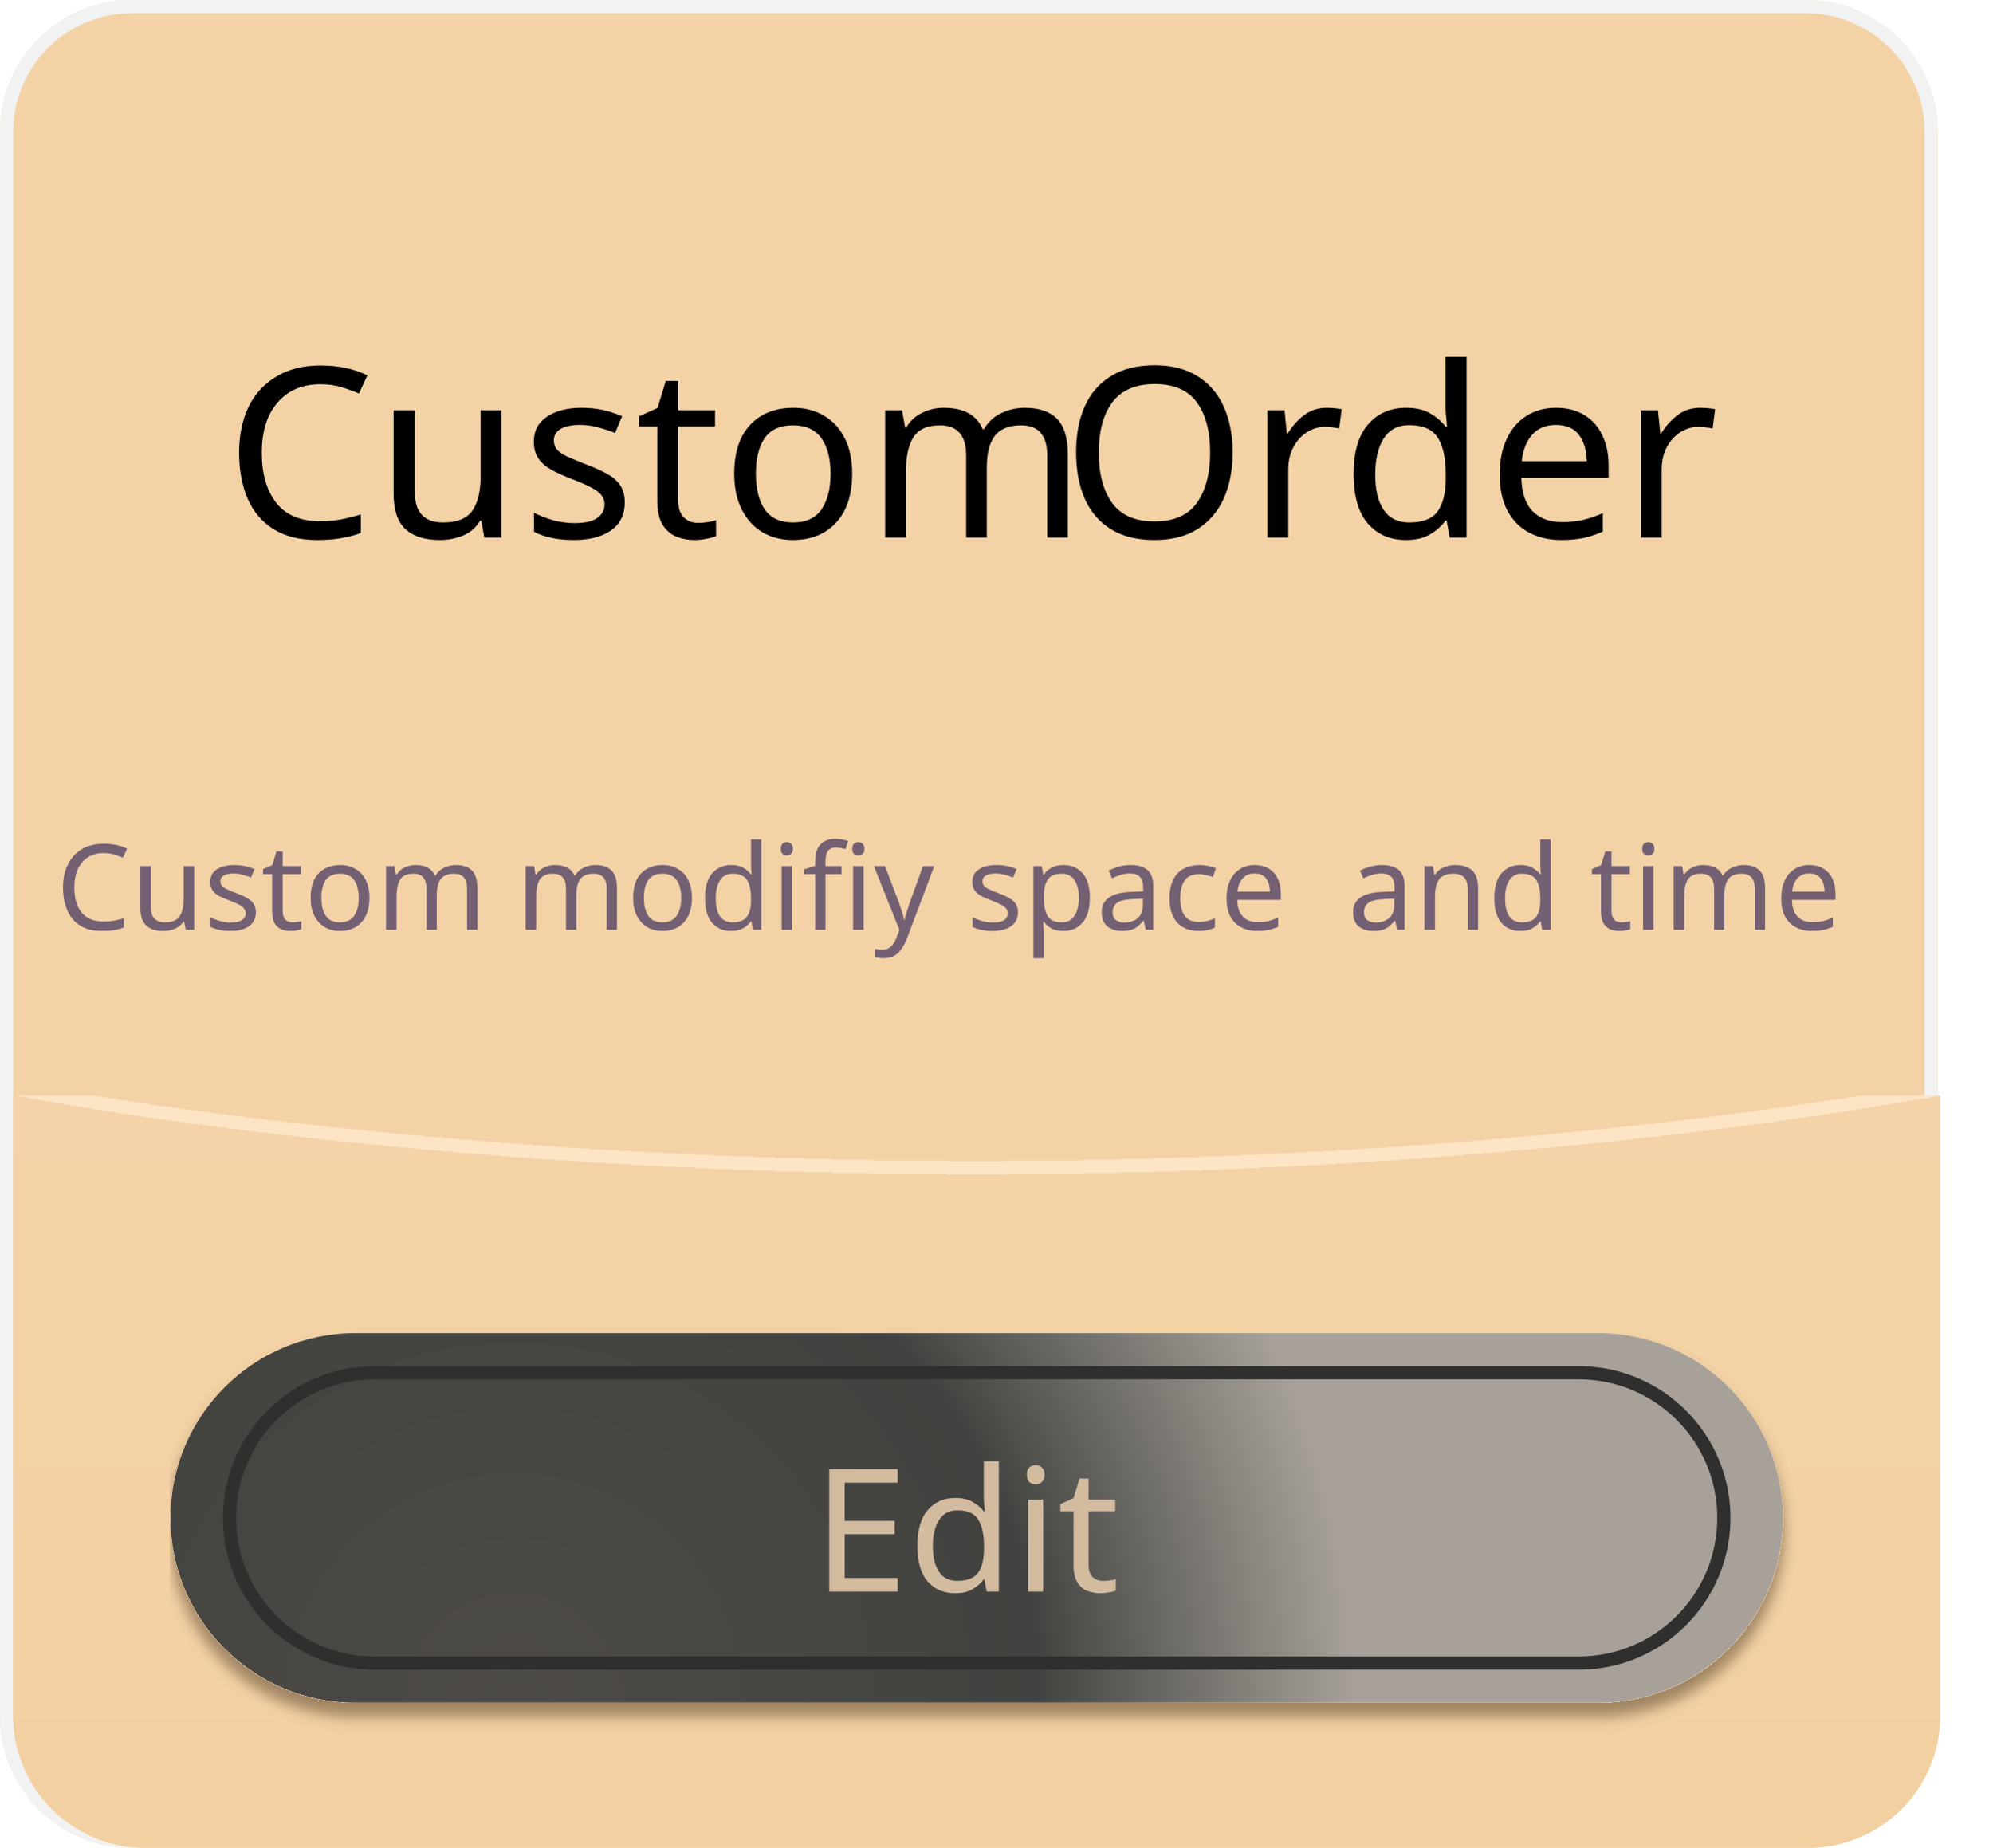
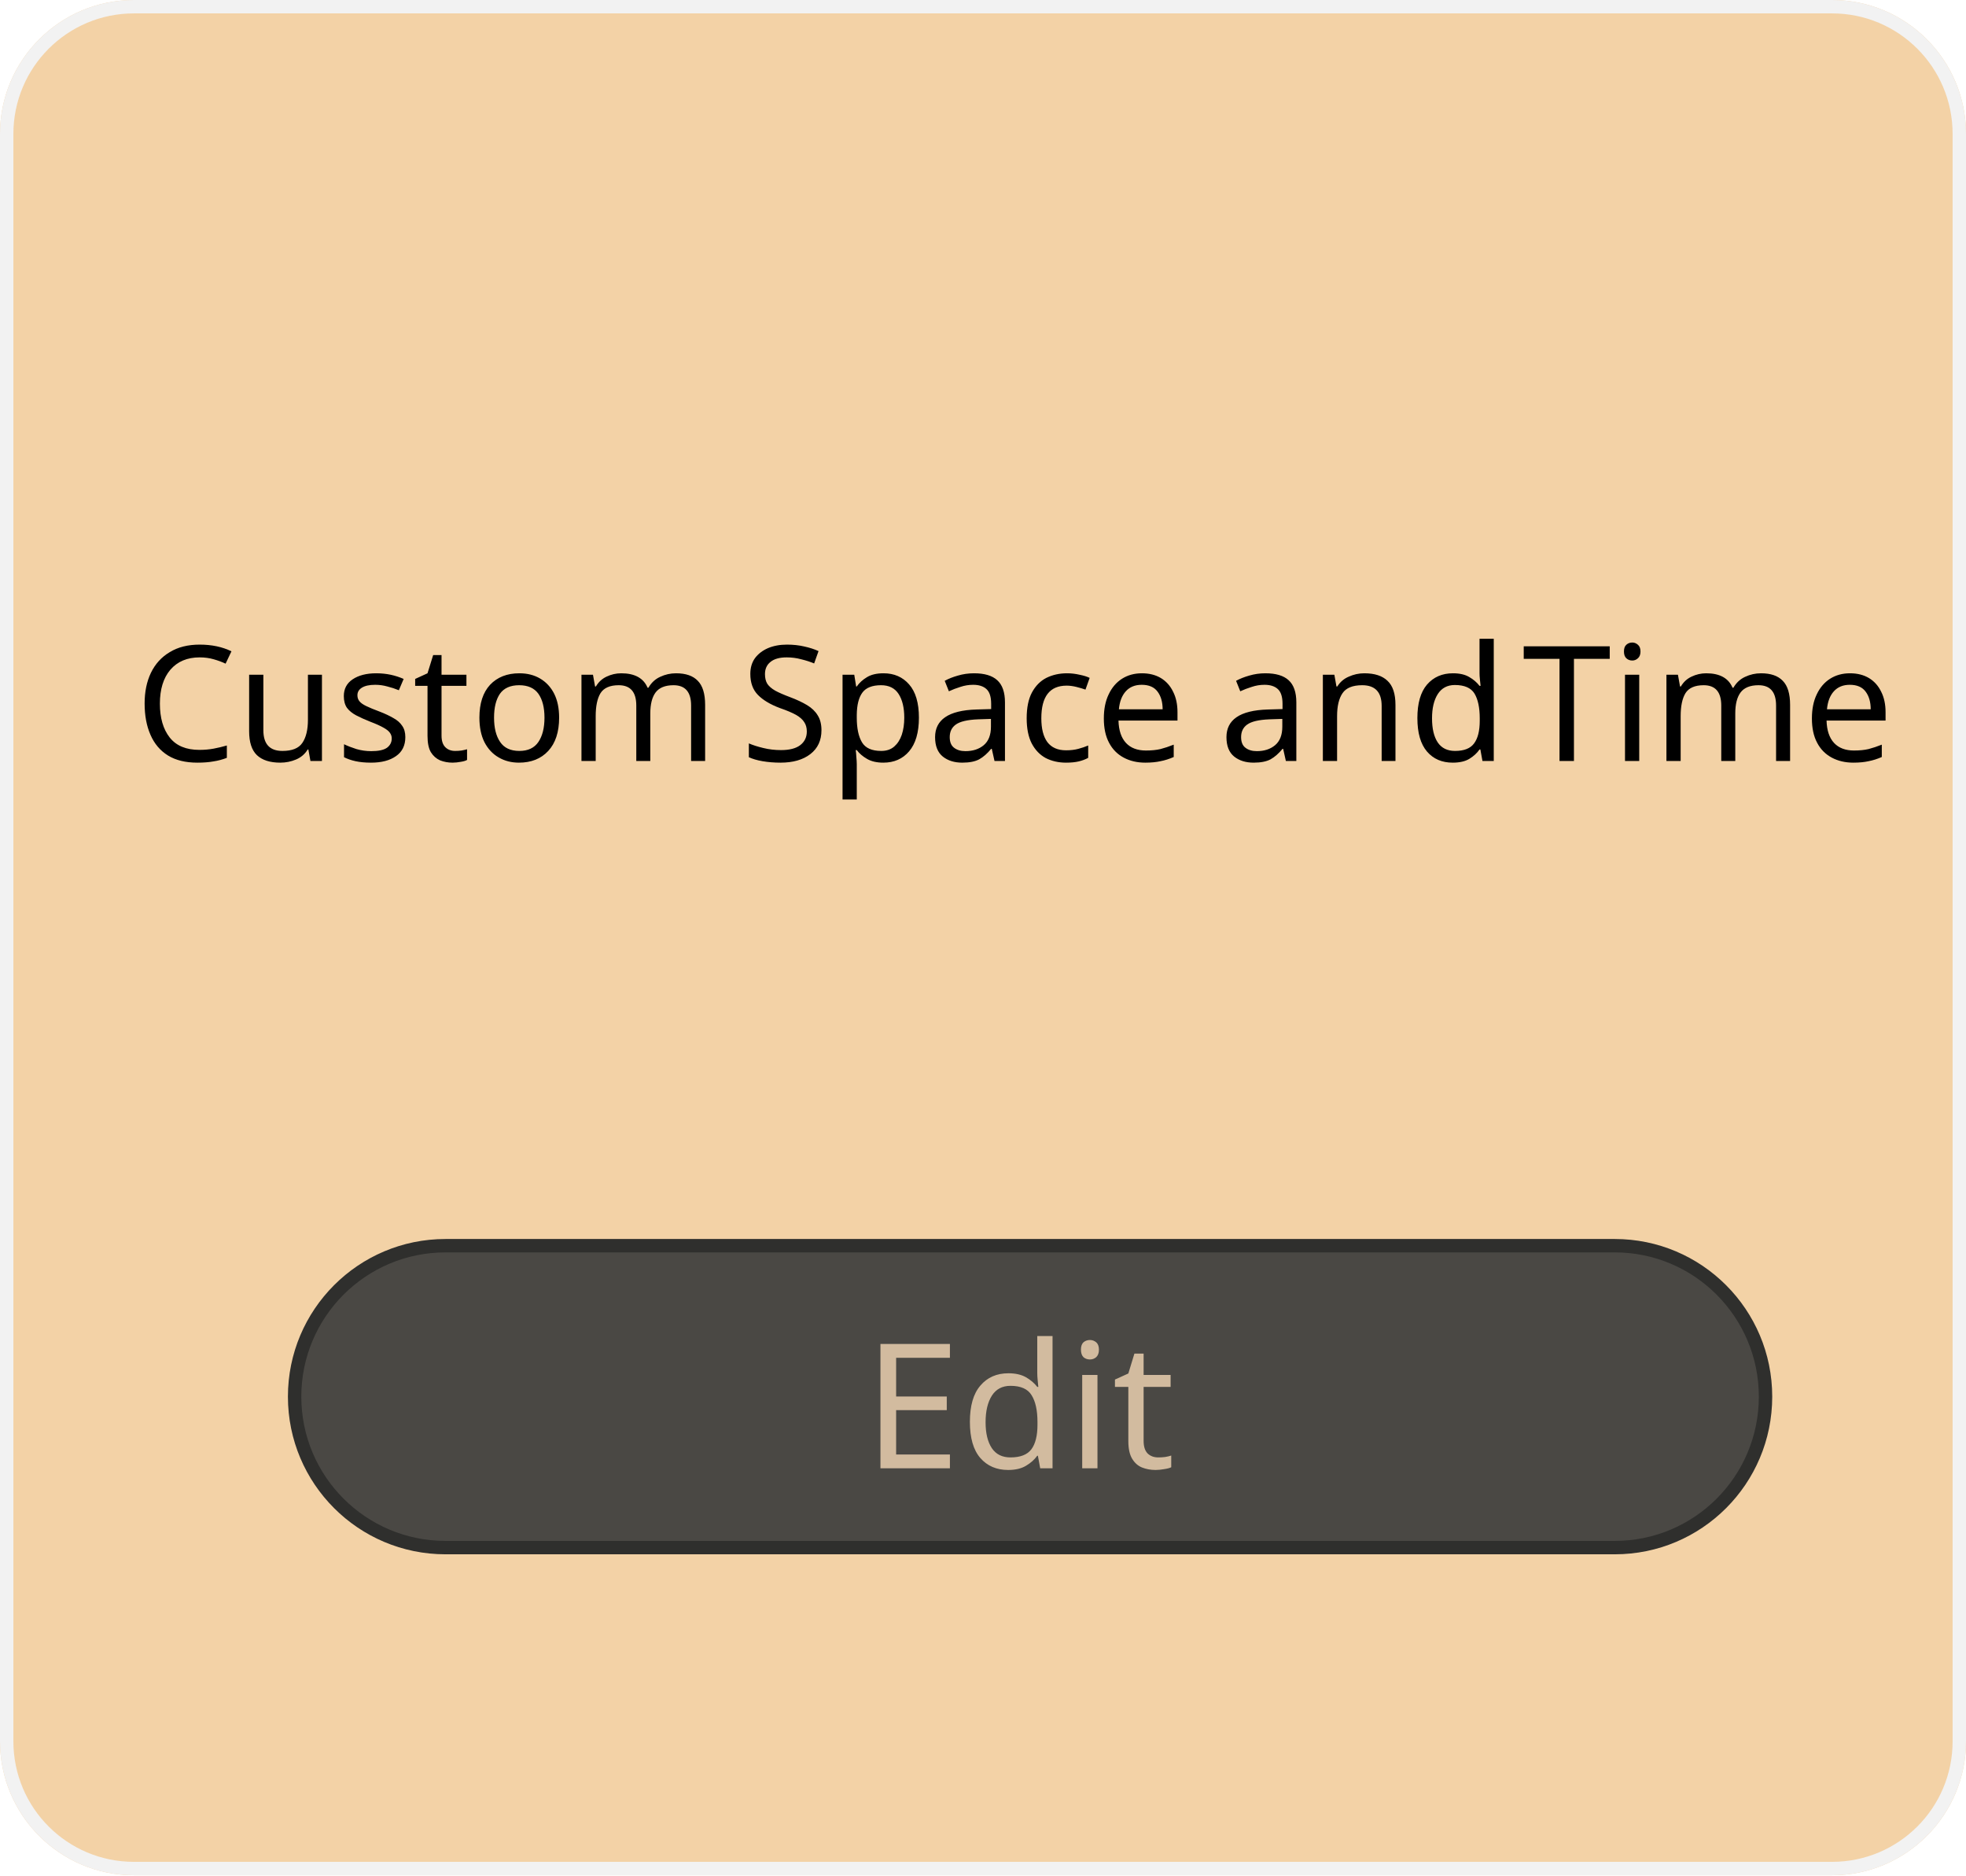
- <svg xmlns="http://www.w3.org/2000/svg" xmlns:xlink="http://www.w3.org/1999/xlink" width="150.936" height="140" viewBox="0 0 150.936 140" fill="none">
+ <svg xmlns="http://www.w3.org/2000/svg" xmlns:xlink="http://www.w3.org/1999/xlink" width="146.81" height="140" viewBox="0 0 146.81 140" fill="none">
  <g opacity="1" transform="translate(0 0)  rotate(0)">
    <path id="矩形 3" fill-rule="evenodd" style="fill:#F3D2A6" opacity="1" d="M10 140L136.81 140C142.33 140 146.81 135.52 146.81 130L146.81 10C146.81 4.48 142.33 0 136.81 0L10 0C4.48 0 0 4.48 0 10L0 130C0 135.52 4.48 140 10 140Z" />
    <path fill-rule="evenodd" id="矩形 3" style="fill:#F2F2F2; opacity:1;" d="M136.81 140L10 140C4.48 140 0 135.52 0 130L0 10C0 4.48 4.48 0 10 0L136.81 0C142.33 0 146.81 4.48 146.81 10L146.81 130C146.81 135.52 142.33 140 136.81 140ZM136.81 139L10 139C5.029 139 1 134.971 1 130L1 10C1 5.029 5.029 1 10 1L136.81 1C141.781 1 145.81 5.029 145.81 10L145.81 130C145.81 134.971 141.781 139 136.81 139Z" />
-     <g opacity="1" transform="translate(2 26)  rotate(0)">
-       <g opacity="1" transform="translate(6.51062 14)  rotate(0)">
+     <g opacity="1" transform="translate(7 44)  rotate(0)">
+       <g opacity="1" transform="translate(0 0)  rotate(0)">
        <a xlink:href="https://" xlink:title="跳转" target="_blank">
          <text>
            <tspan x="0" y="16.24" font-size="14" line-height="0" fill="#000000" opacity="1" font-family="SourceHanSansCN-Regular" font-weight="Regular" letter-spacing="0" />
          </text>
        </a>
      </g>
-       <g opacity="1" transform="translate(15.02124 0)  rotate(0)">
+       <g opacity="1" transform="translate(3.065063 3)  rotate(0)">
        <a xlink:href="https://" xlink:title="跳转" target="_blank">
          <text>
-             <tspan x="0" y="14.722" font-size="18" line-height="0" fill="#000000" opacity="1" font-family="AnonymousPro-Regular" font-weight="Regular" letter-spacing="0">Custom</tspan>
-             <tspan x="58.957" y="14.722" font-size="18" line-height="0" fill="#000000" opacity="1" font-family="Roboto-Regular" font-weight="Regular" letter-spacing="0"> </tspan>
-             <tspan x="63.413" y="14.722" font-size="18" line-height="0" fill="#000000" opacity="1" font-family="AnonymousPro-Regular" font-weight="Regular" letter-spacing="0">Order</tspan>
-           </text>
-         </a>
-       </g>
-       <g opacity="1" transform="translate(0 34)  rotate(0)">
-         <a xlink:href="https://" xlink:title="跳转" target="_blank">
-           <text>
-             <tspan x="0" y="10.44" font-size="9" line-height="0" fill="#736073" opacity="1" font-family="Roboto-Regular" font-weight="Regular" letter-spacing="0" />
-             <tspan x="0" y="10.44" font-size="9" line-height="0" fill="#736073" opacity="1" font-family="Roboto-Regular" font-weight="Regular" letter-spacing="0"> </tspan>
-             <tspan x="2.228" y="10.44" font-size="9" line-height="0" fill="#736073" opacity="1" font-family="SourceHanSansCN-Regular" font-weight="Regular" letter-spacing="0">Custom</tspan>
-             <tspan x="34.826" y="10.44" font-size="9" line-height="0" fill="#736073" opacity="1" font-family="Roboto-Regular" font-weight="Regular" letter-spacing="0"> </tspan>
-             <tspan x="37.054" y="10.44" font-size="9" line-height="0" fill="#736073" opacity="1" font-family="SourceHanSansCN-Regular" font-weight="Regular" letter-spacing="0">modifiy</tspan>
-             <tspan x="68.986" y="10.44" font-size="9" line-height="0" fill="#736073" opacity="1" font-family="Roboto-Regular" font-weight="Regular" letter-spacing="0"> </tspan>
-             <tspan x="71.214" y="10.44" font-size="9" line-height="0" fill="#736073" opacity="1" font-family="SourceHanSansCN-Regular" font-weight="Regular" letter-spacing="0">space</tspan>
-             <tspan x="95.649" y="10.44" font-size="9" line-height="0" fill="#736073" opacity="1" font-family="Roboto-Regular" font-weight="Regular" letter-spacing="0"> </tspan>
-             <tspan x="97.877" y="10.44" font-size="9" line-height="0" fill="#736073" opacity="1" font-family="Roboto-Regular" font-weight="Regular" letter-spacing="0"> </tspan>
-             <tspan x="100.105" y="10.44" font-size="9" line-height="0" fill="#736073" opacity="1" font-family="SourceHanSansCN-Regular" font-weight="Regular" letter-spacing="0">and</tspan>
-             <tspan x="116.242" y="10.44" font-size="9" line-height="0" fill="#736073" opacity="1" font-family="Roboto-Regular" font-weight="Regular" letter-spacing="0"> </tspan>
-             <tspan x="118.47" y="10.44" font-size="9" line-height="0" fill="#736073" opacity="1" font-family="SourceHanSansCN-Regular" font-weight="Regular" letter-spacing="0">time</tspan>
-             <tspan x="137.658" y="10.44" font-size="9" line-height="0" fill="#736073" opacity="1" font-family="SourceHanSansCN-Regular" font-weight="Regular" letter-spacing="0"> </tspan>
+             <tspan x="0" y="9.814" font-size="12" line-height="0" fill="#000000" opacity="1" font-family="AnonymousPro-Regular" font-weight="Regular" letter-spacing="0">Custom</tspan>
+             <tspan x="39.305" y="9.814" font-size="12" line-height="0" fill="#000000" opacity="1" font-family="Roboto-Regular" font-weight="Regular" letter-spacing="0"> </tspan>
+             <tspan x="42.275" y="9.814" font-size="12" line-height="0" fill="#000000" opacity="1" font-family="Roboto-Regular" font-weight="Regular" letter-spacing="0"> </tspan>
+             <tspan x="45.246" y="9.814" font-size="12" line-height="0" fill="#000000" opacity="1" font-family="AnonymousPro-Regular" font-weight="Regular" letter-spacing="0">Space</tspan>
+             <tspan x="78" y="9.814" font-size="12" line-height="0" fill="#000000" opacity="1" font-family="Roboto-Regular" font-weight="Regular" letter-spacing="0"> </tspan>
+             <tspan x="80.971" y="9.814" font-size="12" line-height="0" fill="#000000" opacity="1" font-family="AnonymousPro-Regular" font-weight="Regular" letter-spacing="0">and</tspan>
+             <tspan x="100.623" y="9.814" font-size="12" line-height="0" fill="#000000" opacity="1" font-family="Roboto-Regular" font-weight="Regular" letter-spacing="0"> </tspan>
+             <tspan x="103.594" y="9.814" font-size="12" line-height="0" fill="#000000" opacity="1" font-family="AnonymousPro-Regular" font-weight="Regular" letter-spacing="0">Time</tspan>
          </text>
        </a>
      </g>
    </g>
-     <g opacity="1" transform="translate(1 83)  rotate(0)">
-       <g filter="url(#filter_7)">
-         <path id="矩形 8" fill-rule="evenodd" fill="url(#linear_0)" opacity="1" d="M10 57L136 57C141.52 57 146 52.52 146 47L146 0C146 0 116.2 6 73 6C29.8 6 0 0 0 0L0 47C0 52.52 4.48 57 10 57Z" />
-       </g>
-       <g opacity="1" transform="translate(11.91833 18)  rotate(0)">
-         <g filter="url(#filter_9)">
-           <path id="矩形 1" fill-rule="evenodd" fill="url(#linear_1)" opacity="1" d="M14 28L108.16 28C115.89 28 122.16 21.73 122.16 14L122.16 14C122.16 6.27 115.89 0 108.16 0L14 0C6.27 0 0 6.27 0 14L0 14C0 21.73 6.27 28 14 28Z" />
-         </g>
-         <path id="矩形 1" style="fill:#2F2F2D; opacity:1;" d="M15.469 24.5L106.689 24.5C112.488 24.5 117.189 19.799 117.189 14C117.189 8.201 112.488 3.5 106.689 3.5L15.469 3.5C9.67 3.5 4.969 8.201 4.969 14C4.969 19.799 9.67 24.5 15.469 24.5ZM15.469 25.5C9.118 25.5 3.969 20.351 3.969 14C3.969 7.649 9.118 2.5 15.469 2.5L106.689 2.5C113.041 2.5 118.189 7.649 118.189 14C118.189 20.351 113.041 25.5 106.689 25.5L15.469 25.5Z" />
-         <g opacity="1" transform="translate(22.34705 4.5)  rotate(0)">
+     <g opacity="1" transform="translate(22 93)  rotate(0)">
+       <g opacity="1" transform="translate(0 -0.00006103516)  rotate(0)">
+         <path id="矩形 1" fill-rule="evenodd" style="fill:#4A4844" opacity="1" d="M11.27 22.54L98.58 22.54C104.8 22.54 109.84 17.49 109.84 11.27L109.84 11.27C109.84 5.05 104.8 0 98.58 0L11.27 0C5.05 0 0 5.05 0 11.27L0 11.27C0 17.49 5.05 22.54 11.27 22.54Z" />
+         <path id="矩形 1" style="fill:#2F2F2D; opacity:1;" d="M11.27 22.04L98.58 22.04C104.528 22.04 109.34 17.218 109.34 11.27C109.34 5.327 104.523 0.5 98.58 0.5L11.27 0.5C5.322 0.5 0.5 5.322 0.5 11.27C0.5 17.218 5.322 22.04 11.27 22.04ZM11.27 23.04C4.77 23.04 -0.5 17.77 -0.5 11.27C-0.5 4.77 4.77 -0.5 11.27 -0.5L98.58 -0.5C105.075 -0.5 110.34 4.775 110.34 11.27C110.34 17.77 105.08 23.04 98.58 23.04L11.27 23.04Z" />
+         <g opacity="1" transform="translate(17.34412 1.536621)  rotate(0)">
          <a xlink:href="https://" xlink:title="跳转" target="_blank">
            <text>
-               <tspan x="26.294" y="15.08" font-size="13" line-height="0" fill="#D2BB9F" opacity="1" font-family="SourceHanSansCN-Medium" font-weight="Medium" letter-spacing="0">Edit</tspan>
+               <tspan x="25.137" y="15.08" font-size="13" line-height="0" fill="#D2BB9F" opacity="1" font-family="SourceHanSansCN-Medium" font-weight="Medium" letter-spacing="0">Edit</tspan>
            </text>
          </a>
        </g>
      </g>
    </g>
  </g>
-   <defs>
-     <linearGradient id="linear_0" x1="50%" y1="0%" x2="50%" y2="100%" gradientUnits="objectBoundingBox">
-       <stop offset="0" stop-color="#F3D3A7" stop-opacity="1" />
-       <stop offset="0.993" stop-color="#F3D0A1" stop-opacity="1" />
-     </linearGradient>
-     <filter id="filter_7" x="0" y="0" width="146" height="58" filterUnits="userSpaceOnUse" color-interpolation-filters="sRGB">
-       <feFlood flood-opacity="0" result="feFloodId" />
-       <feColorMatrix in="SourceAlpha" type="matrix" values="0 0 0 0 0 0 0 0 0 0 0 0 0 0 0 0 0 0 127 0" result="hardAlpha" />
-       <feOffset dx="0" dy="-1" />
-       <feComposite in2="hardAlpha" operator="out" />
-       <feColorMatrix type="matrix" values="0 0 0 0 0.988 0 0 0 0 0.894 0 0 0 0 0.773 0 0 0 1 0" />
-       <feBlend mode="normal" in2="BackgroundImageFix" result="dropShadow_1" />
-       <feBlend mode="normal" in="SourceGraphic" in2="dropShadow_2" result="shape" />
-     </filter>
-     <radialGradient id="linear_1" cx="21.264%" cy="100%" fx="21.264%" fy="100%" r="2.281" gradientTransform="translate(0.2126424 1) scale(0.2292015 1) rotate(320.9729) scale(1 1) translate(-0.2126424 -1)">
-       <stop offset="0" stop-color="#4D4A46" stop-opacity="1" />
-       <stop offset="0.621" stop-color="#41423F" stop-opacity="1" />
-       <stop offset="1" stop-color="#A7A19A" stop-opacity="1" />
-     </radialGradient>
-     <filter id="filter_9" x="0" y="0" width="124.16" height="31" filterUnits="userSpaceOnUse" color-interpolation-filters="sRGB">
-       <feFlood flood-opacity="0" result="feFloodId" />
-       <feColorMatrix in="SourceAlpha" type="matrix" values="0 0 0 0 0 0 0 0 0 0 0 0 0 0 0 0 0 0 127 0" result="hardAlpha" />
-       <feOffset dx="0" dy="1" />
-       <feGaussianBlur stdDeviation="0.5" />
-       <feComposite in2="hardAlpha" operator="out" />
-       <feColorMatrix type="matrix" values="0 0 0 0 0.31 0 0 0 0 0.231 0 0 0 0 0.153 0 0 0 0.3 0" />
-       <feBlend mode="normal" in2="BackgroundImageFix" result="dropShadow_1" />
-       <feBlend mode="normal" in="SourceGraphic" in2="dropShadow_2" result="shape" />
-     </filter>
-   </defs>
</svg>
